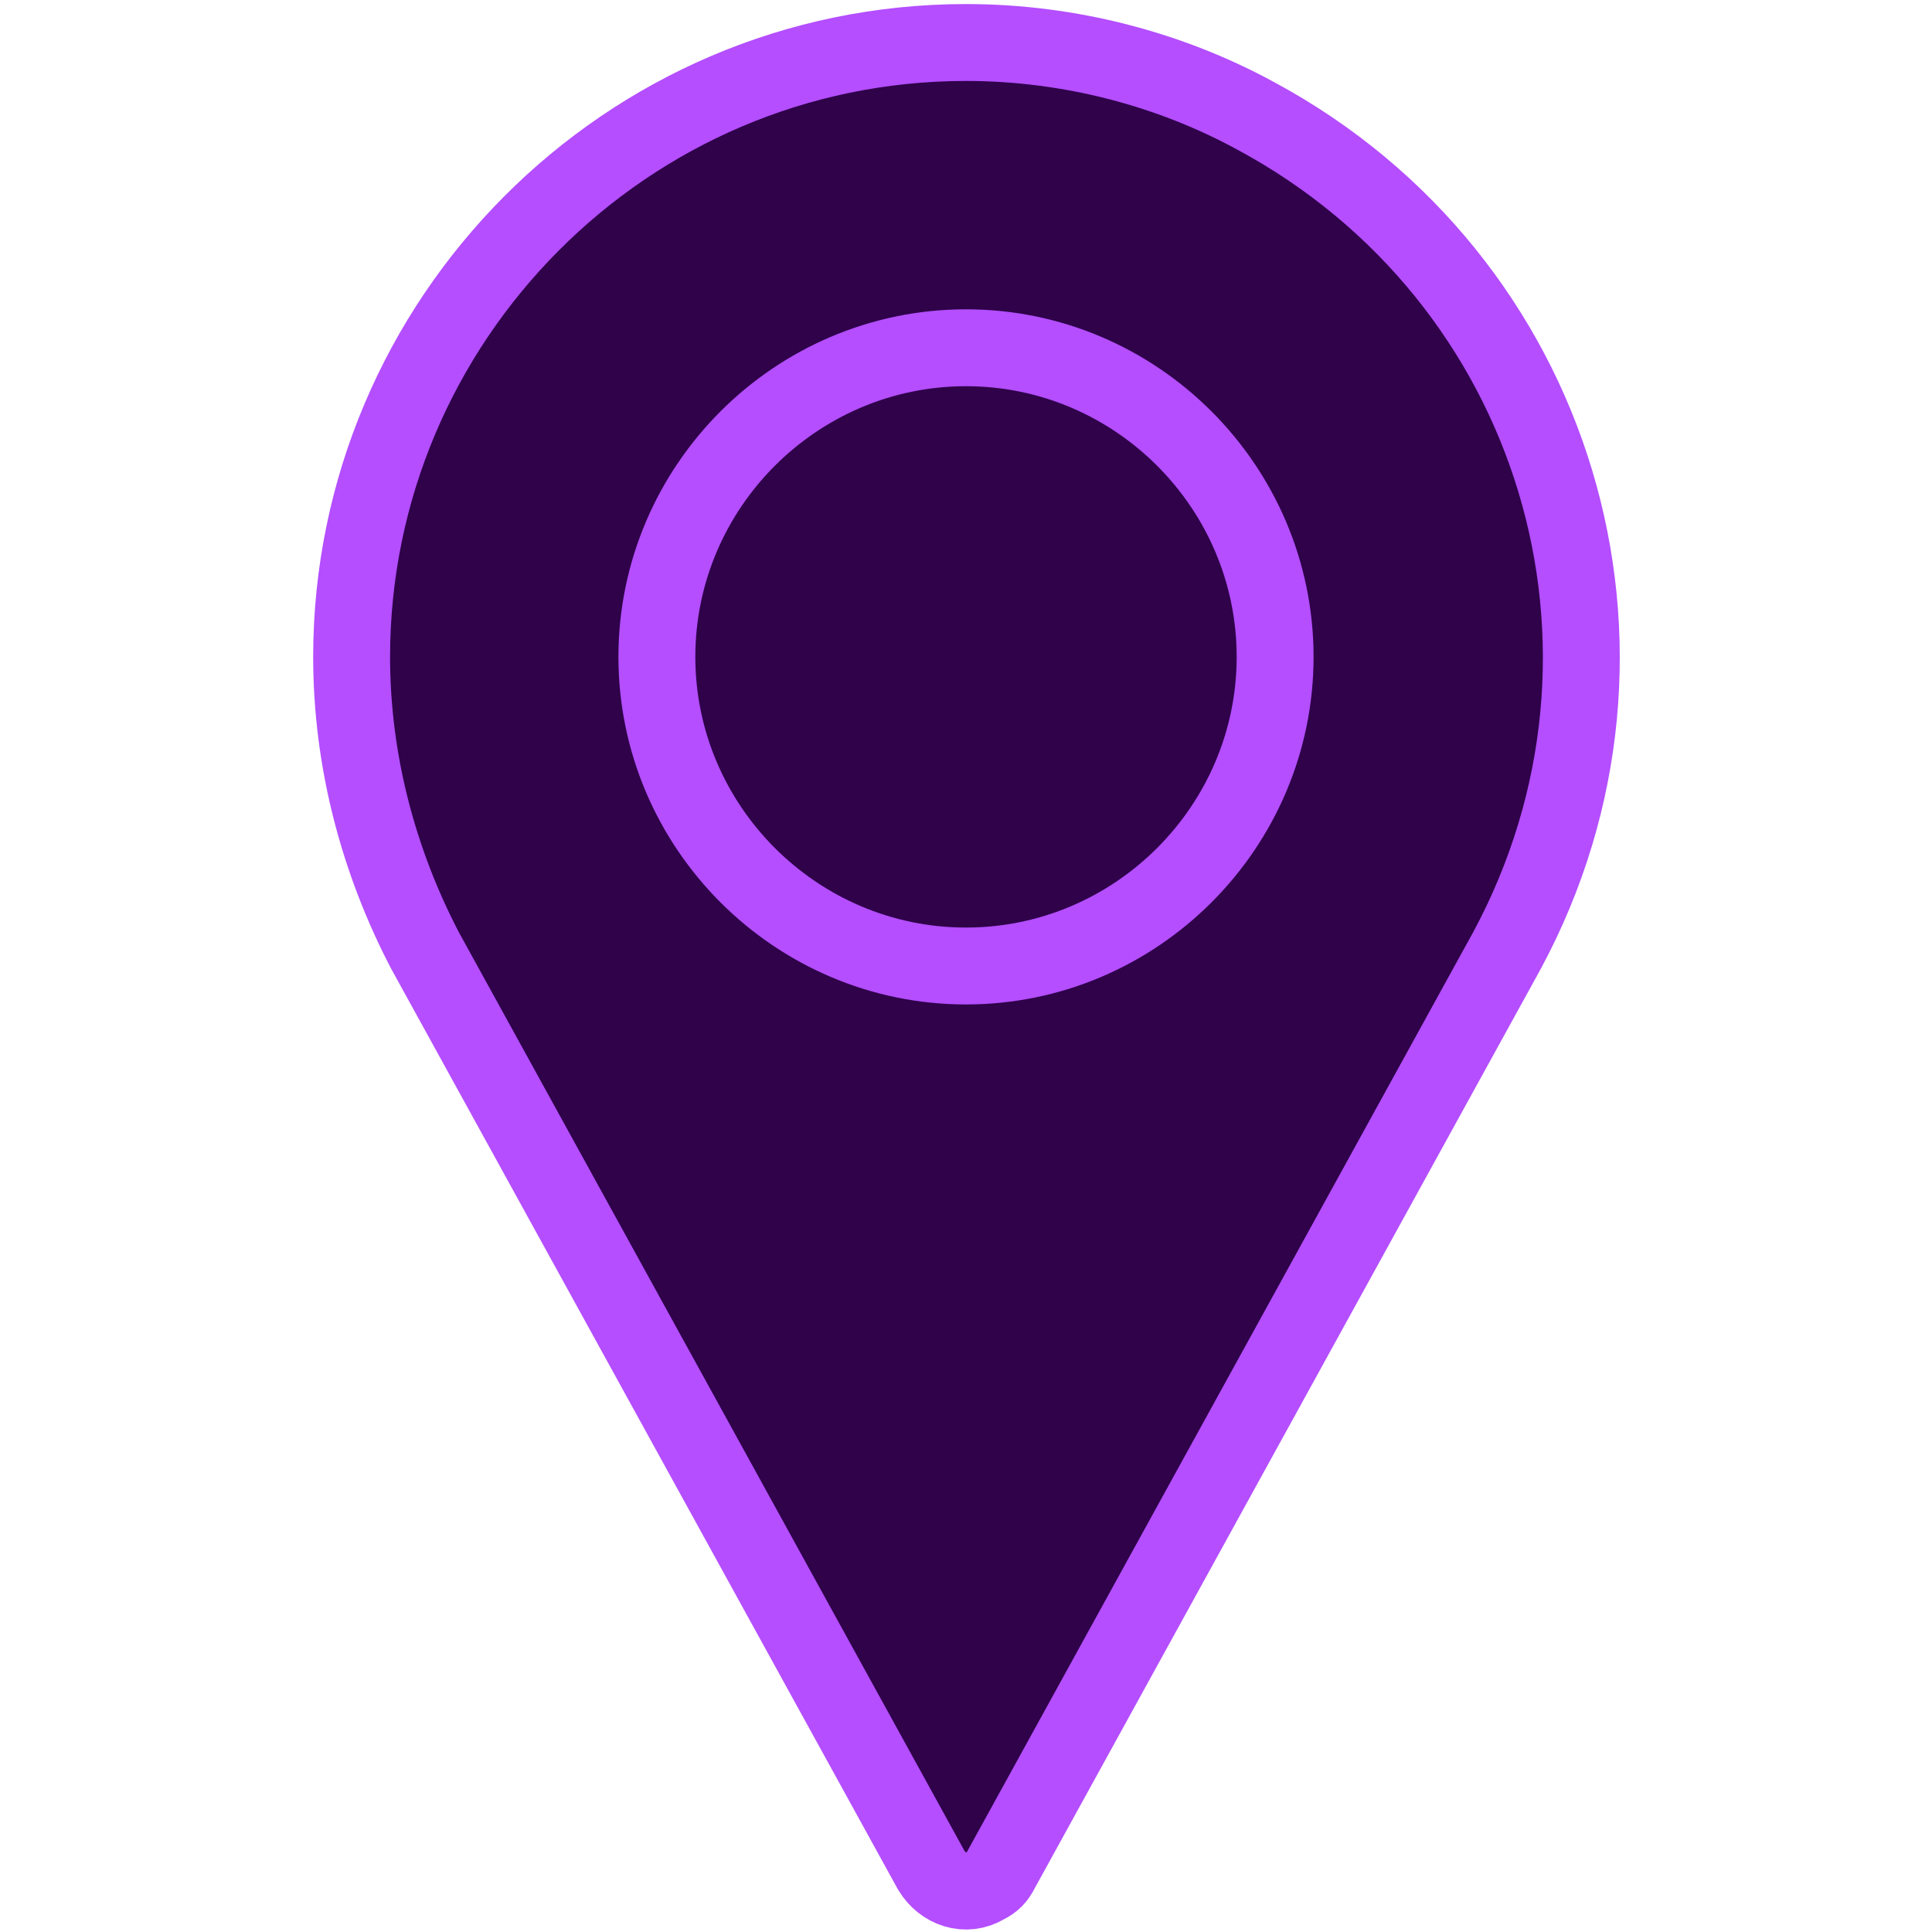
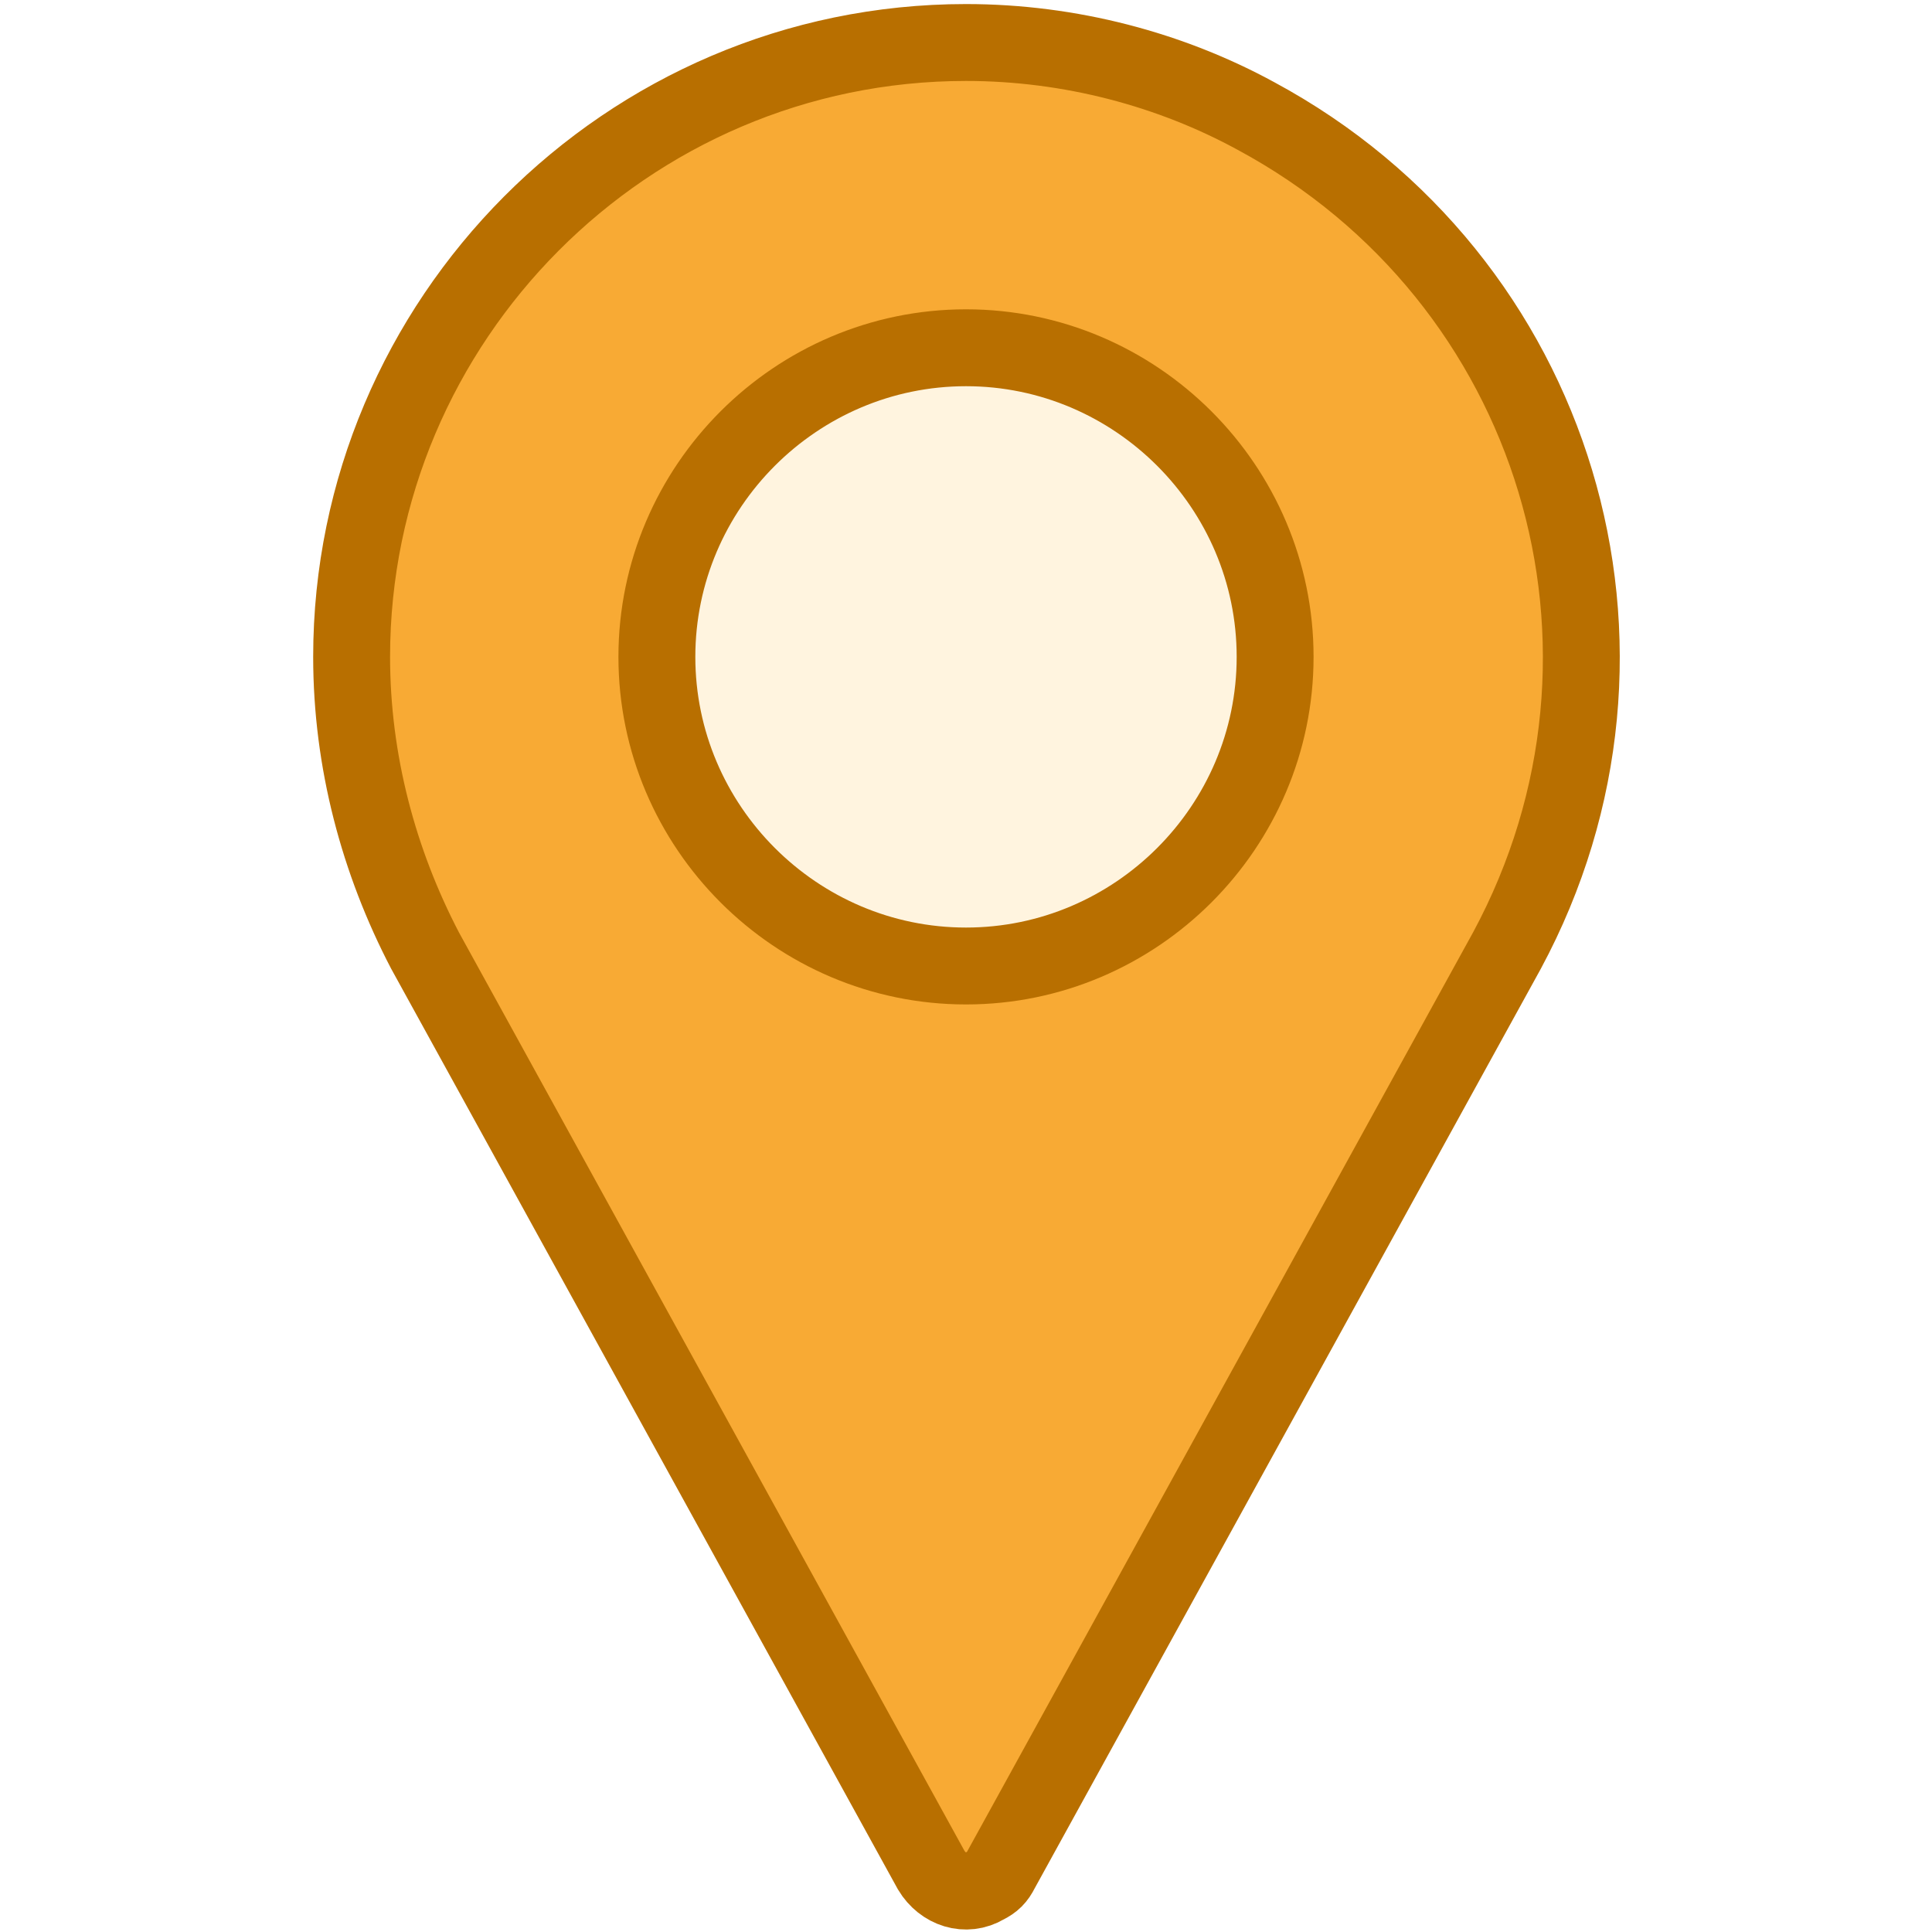
<svg xmlns="http://www.w3.org/2000/svg" version="1.1" id="Layer_1" x="0px" y="0px" viewBox="0 0 50 50" style="enable-background:new 0 0 50 50;" xml:space="preserve">
  <style type="text/css">
- 	.st0{fill:#2F024A;}
- 	.st1{fill:#2F024A;stroke:#B44EFF;stroke-width:1.99;}
+ 	.st0{
+ 		fill:#fff4df;
+ 	}
+ 	.st1{
+ 		fill:#f8aa34;
+ 		stroke:#b86f00;
+ 		stroke-width:1.99;
+ 	}
</style>
  <g id="Normal_state:_map_pointer-2" transform="translate(9 1)">
    <circle id="Ellipse_1" class="st0" cx="16.5" cy="16" r="8.5" />
    <path id="Normal_state:_map_pointer-3" class="st1" d="M16,0.1C7.2,0.1,0.1,7.3,0.1,16c0,2.7,0.7,5.3,1.9,7.6l13.1,23.8   c0.3,0.5,0.9,0.7,1.4,0.4c0.2-0.1,0.3-0.2,0.4-0.4L30,23.6c4.2-7.8,1.3-17.4-6.5-21.6C21.3,0.8,18.7,0.1,16,0.1 M16,24   c-4.4,0-8-3.6-8-8s3.6-8,8-8s8,3.6,8,8S20.4,24,16,24" />
  </g>
</svg>
